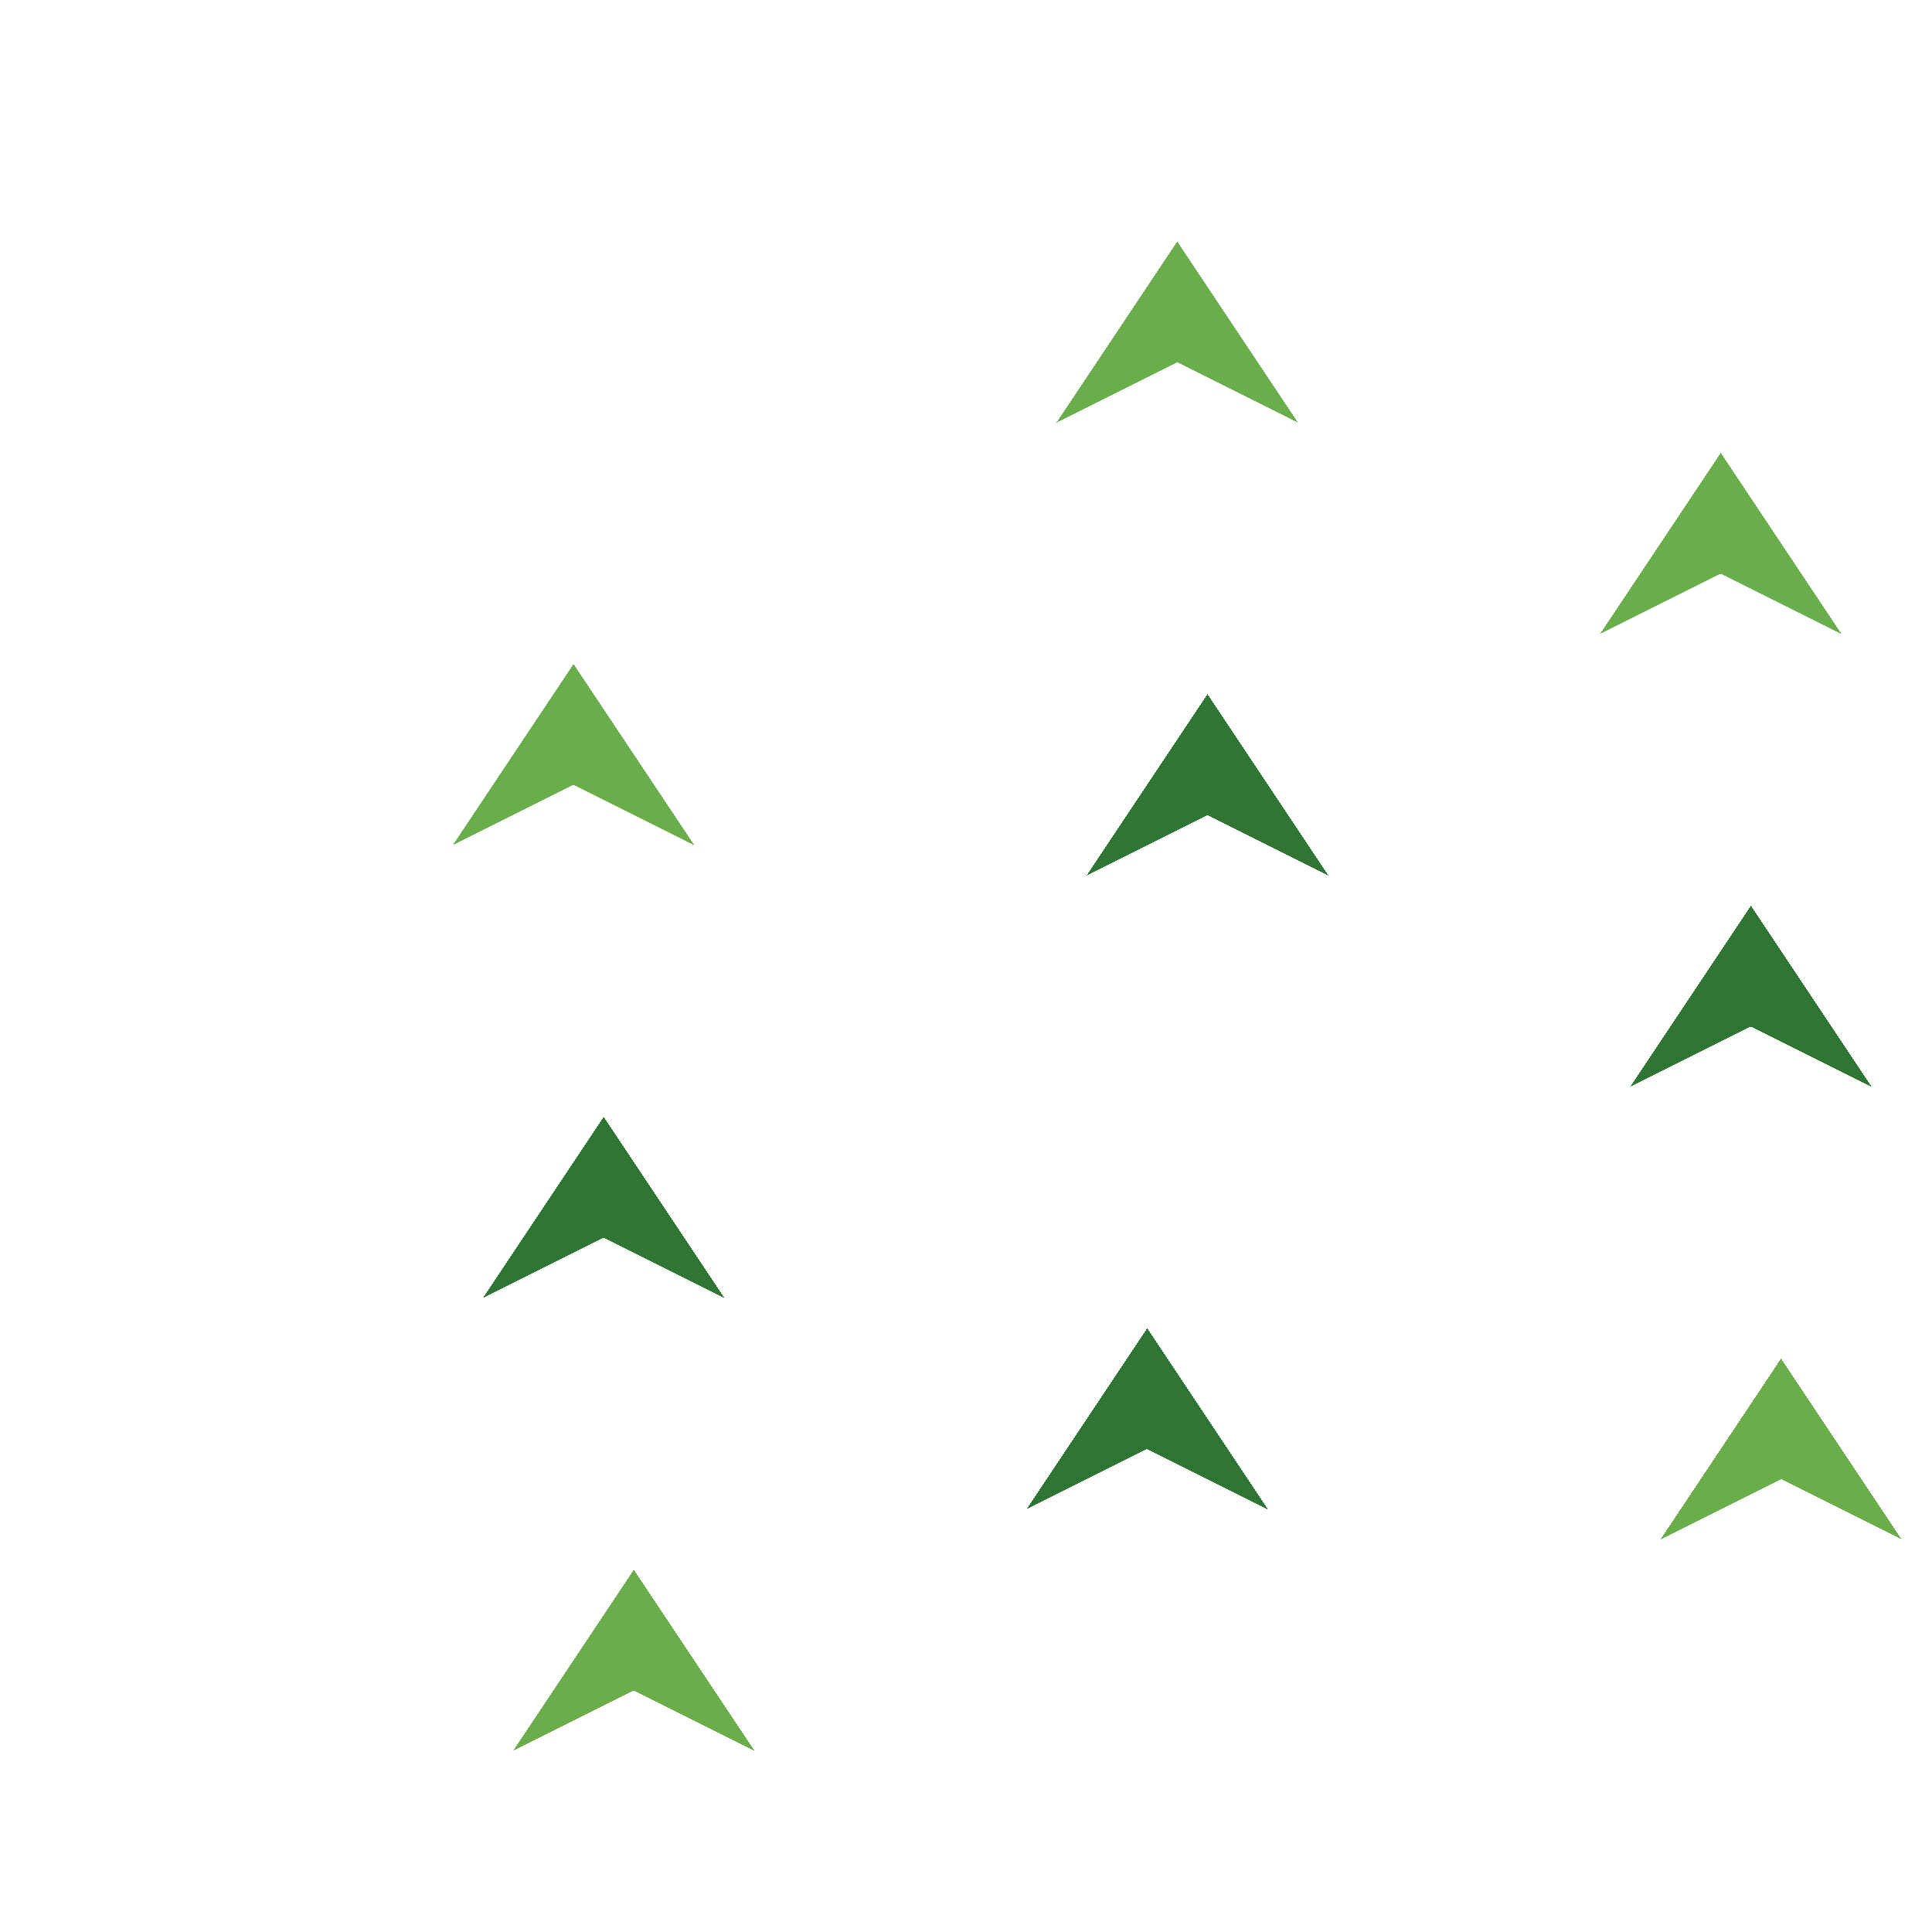
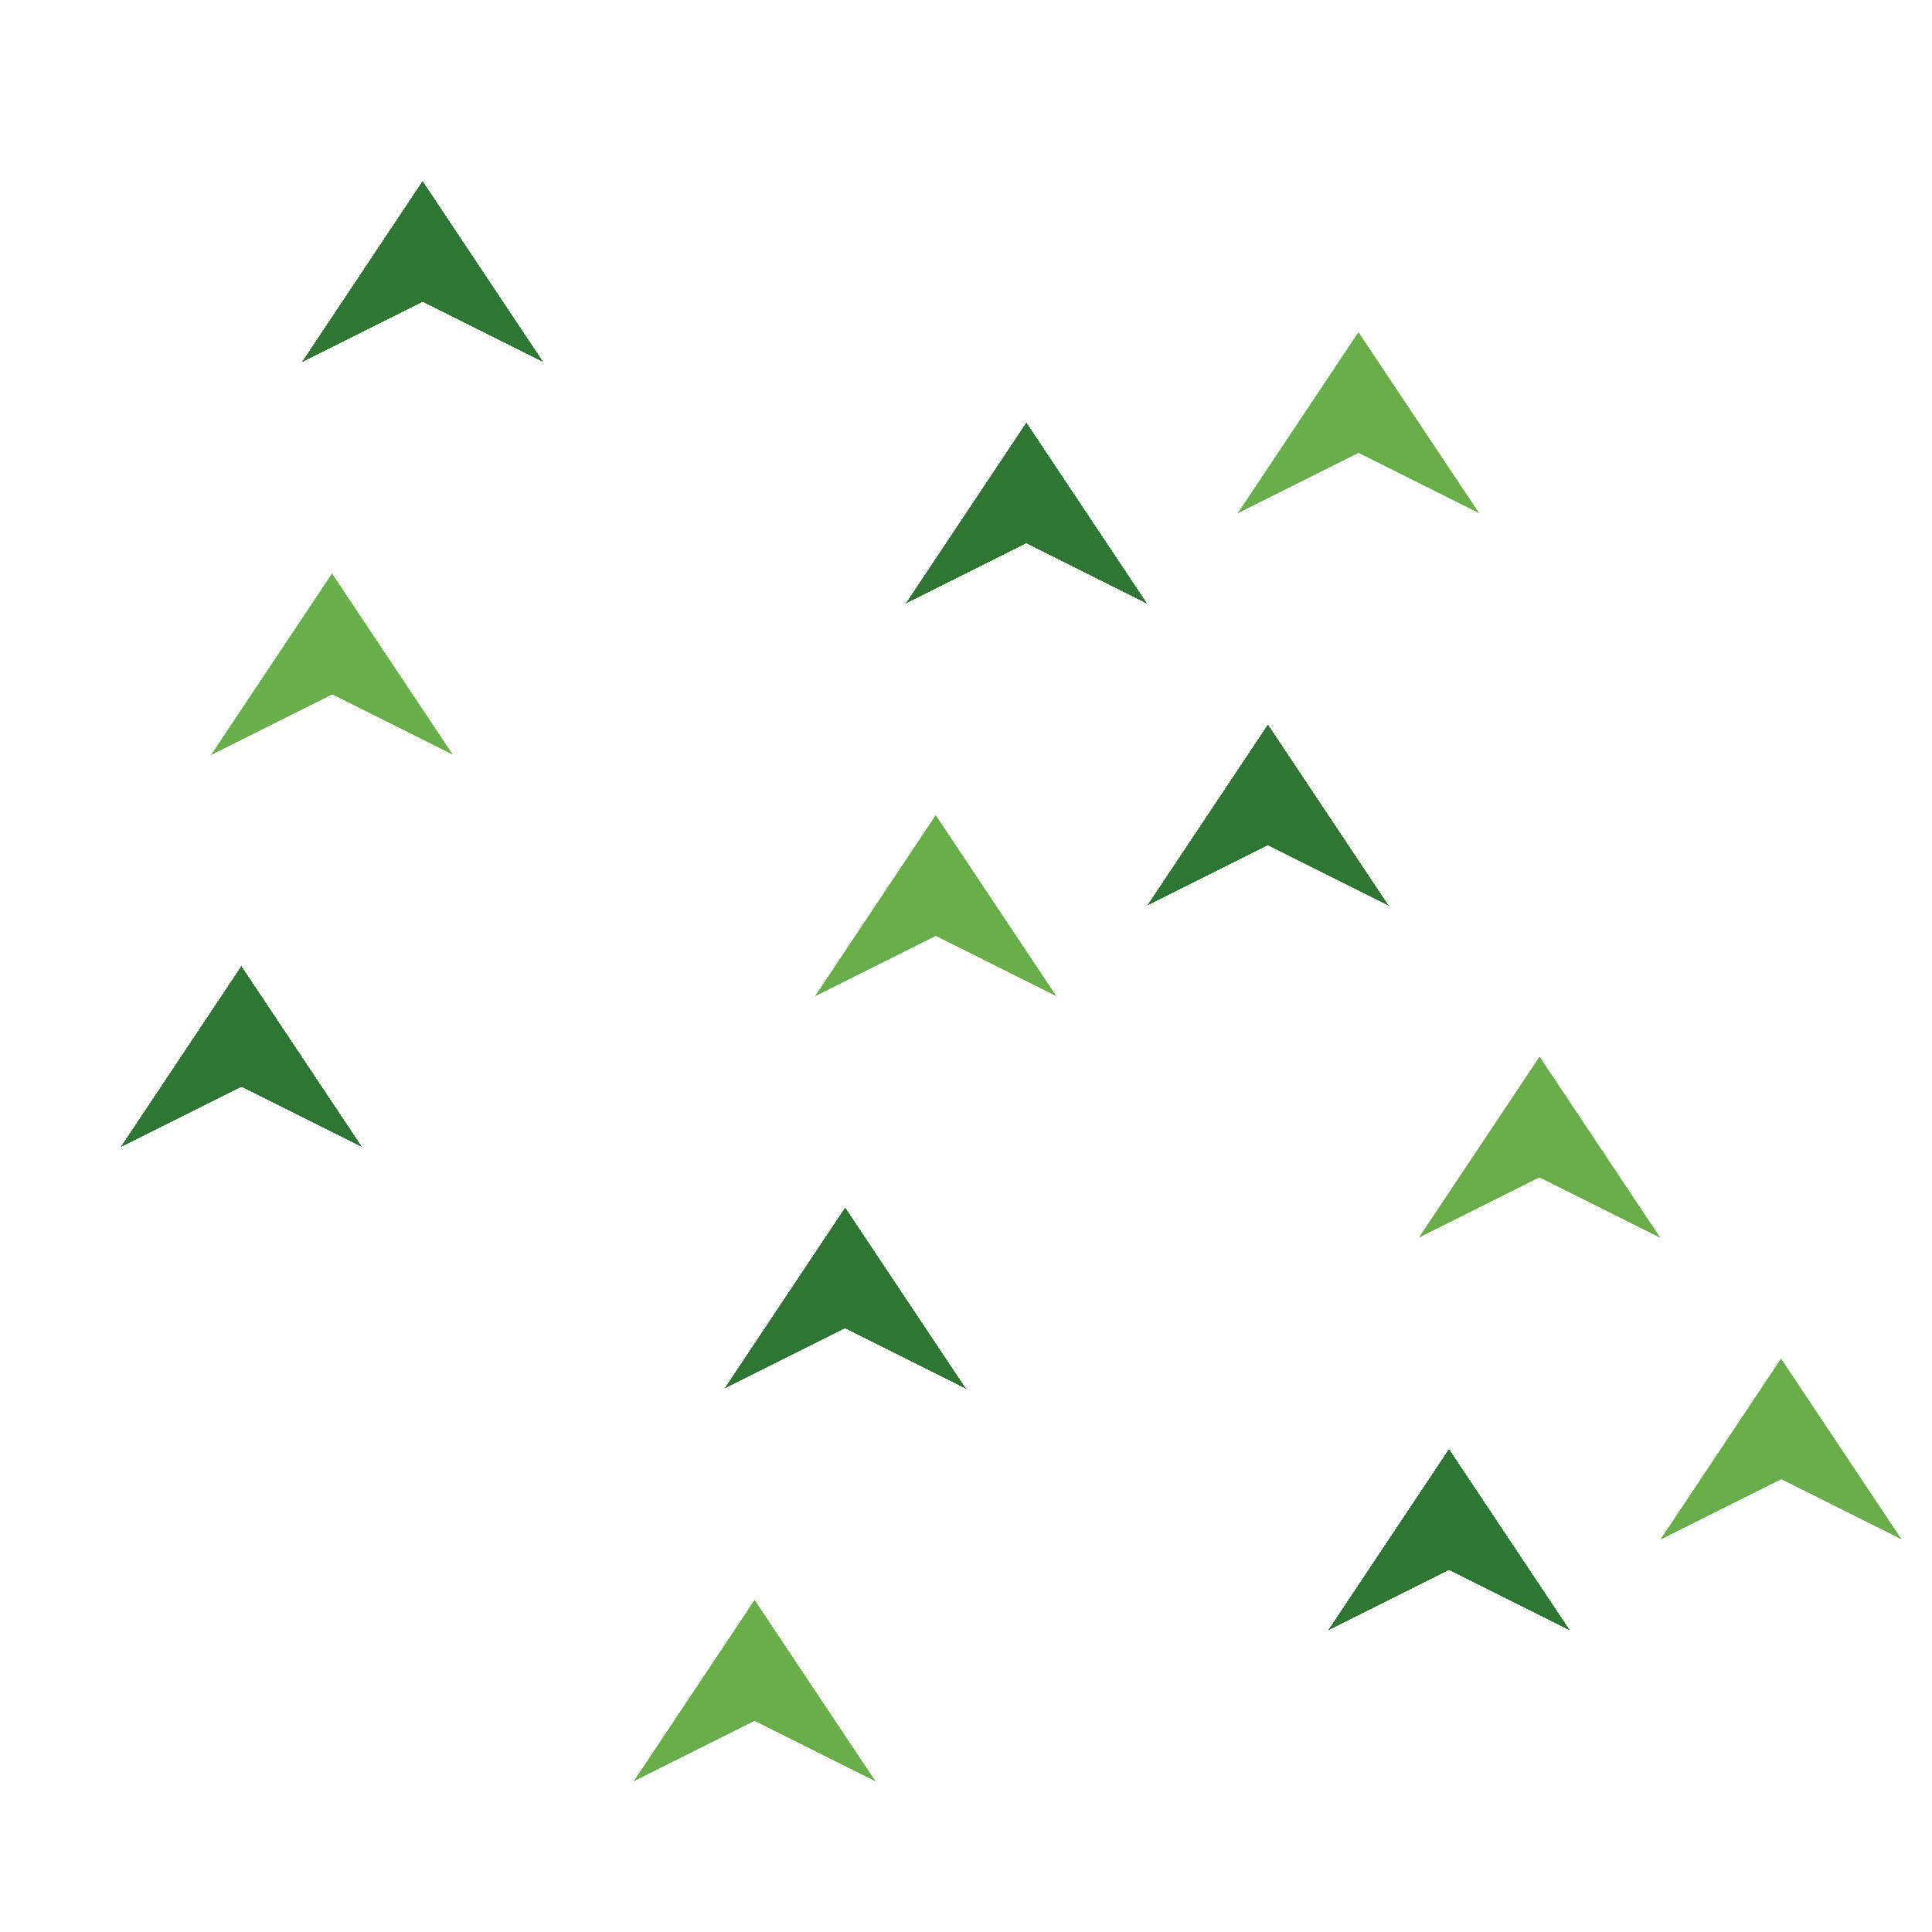
<svg xmlns="http://www.w3.org/2000/svg" width="64" height="64" viewBox="0 0 64 64" shape-rendering="crispEdges">
  <path d="M55 51l4 -6 4 6 -4 -2z" fill="#69ae4b" />
-   <path d="M36 29l4 -6 4 6 -4 -2z" fill="#2f7534" />
-   <path d="M17 58l4 -6 4 6 -4 -2z" fill="#69ae4b" />
-   <path d="M54 36l4 -6 4 6 -4 -2z" fill="#2f7534" />
-   <path d="M35 14l4 -6 4 6 -4 -2z" fill="#69ae4b" />
-   <path d="M16 43l4 -6 4 6 -4 -2z" fill="#2f7534" />
-   <path d="M53 21l4 -6 4 6 -4 -2z" fill="#69ae4b" />
-   <path d="M34 50l4 -6 4 6 -4 -2z" fill="#2f7534" />
-   <path d="M15 28l4 -6 4 6 -4 -2z" fill="#69ae4b" />
+   <path d="M38 30l4 -6 4 6 -4 -2z" fill="#2f7534" />
+   <path d="M21 59l4 -6 4 6 -4 -2z" fill="#69ae4b" />
+   <path d="M4 38l4 -6 4 6 -4 -2z" fill="#2f7534" />
+   <path d="M41 17l4 -6 4 6 -4 -2z" fill="#69ae4b" />
+   <path d="M24 46l4 -6 4 6 -4 -2z" fill="#2f7534" />
+   <path d="M7 25l4 -6 4 6 -4 -2z" fill="#69ae4b" />
+   <path d="M44 54l4 -6 4 6 -4 -2z" fill="#2f7534" />
+   <path d="M27 33l4 -6 4 6 -4 -2z" fill="#69ae4b" />
+   <path d="M10 12l4 -6 4 6 -4 -2z" fill="#2f7534" />
+   <path d="M47 41l4 -6 4 6 -4 -2z" fill="#69ae4b" />
+   <path d="M30 20l4 -6 4 6 -4 -2z" fill="#2f7534" />
</svg>
